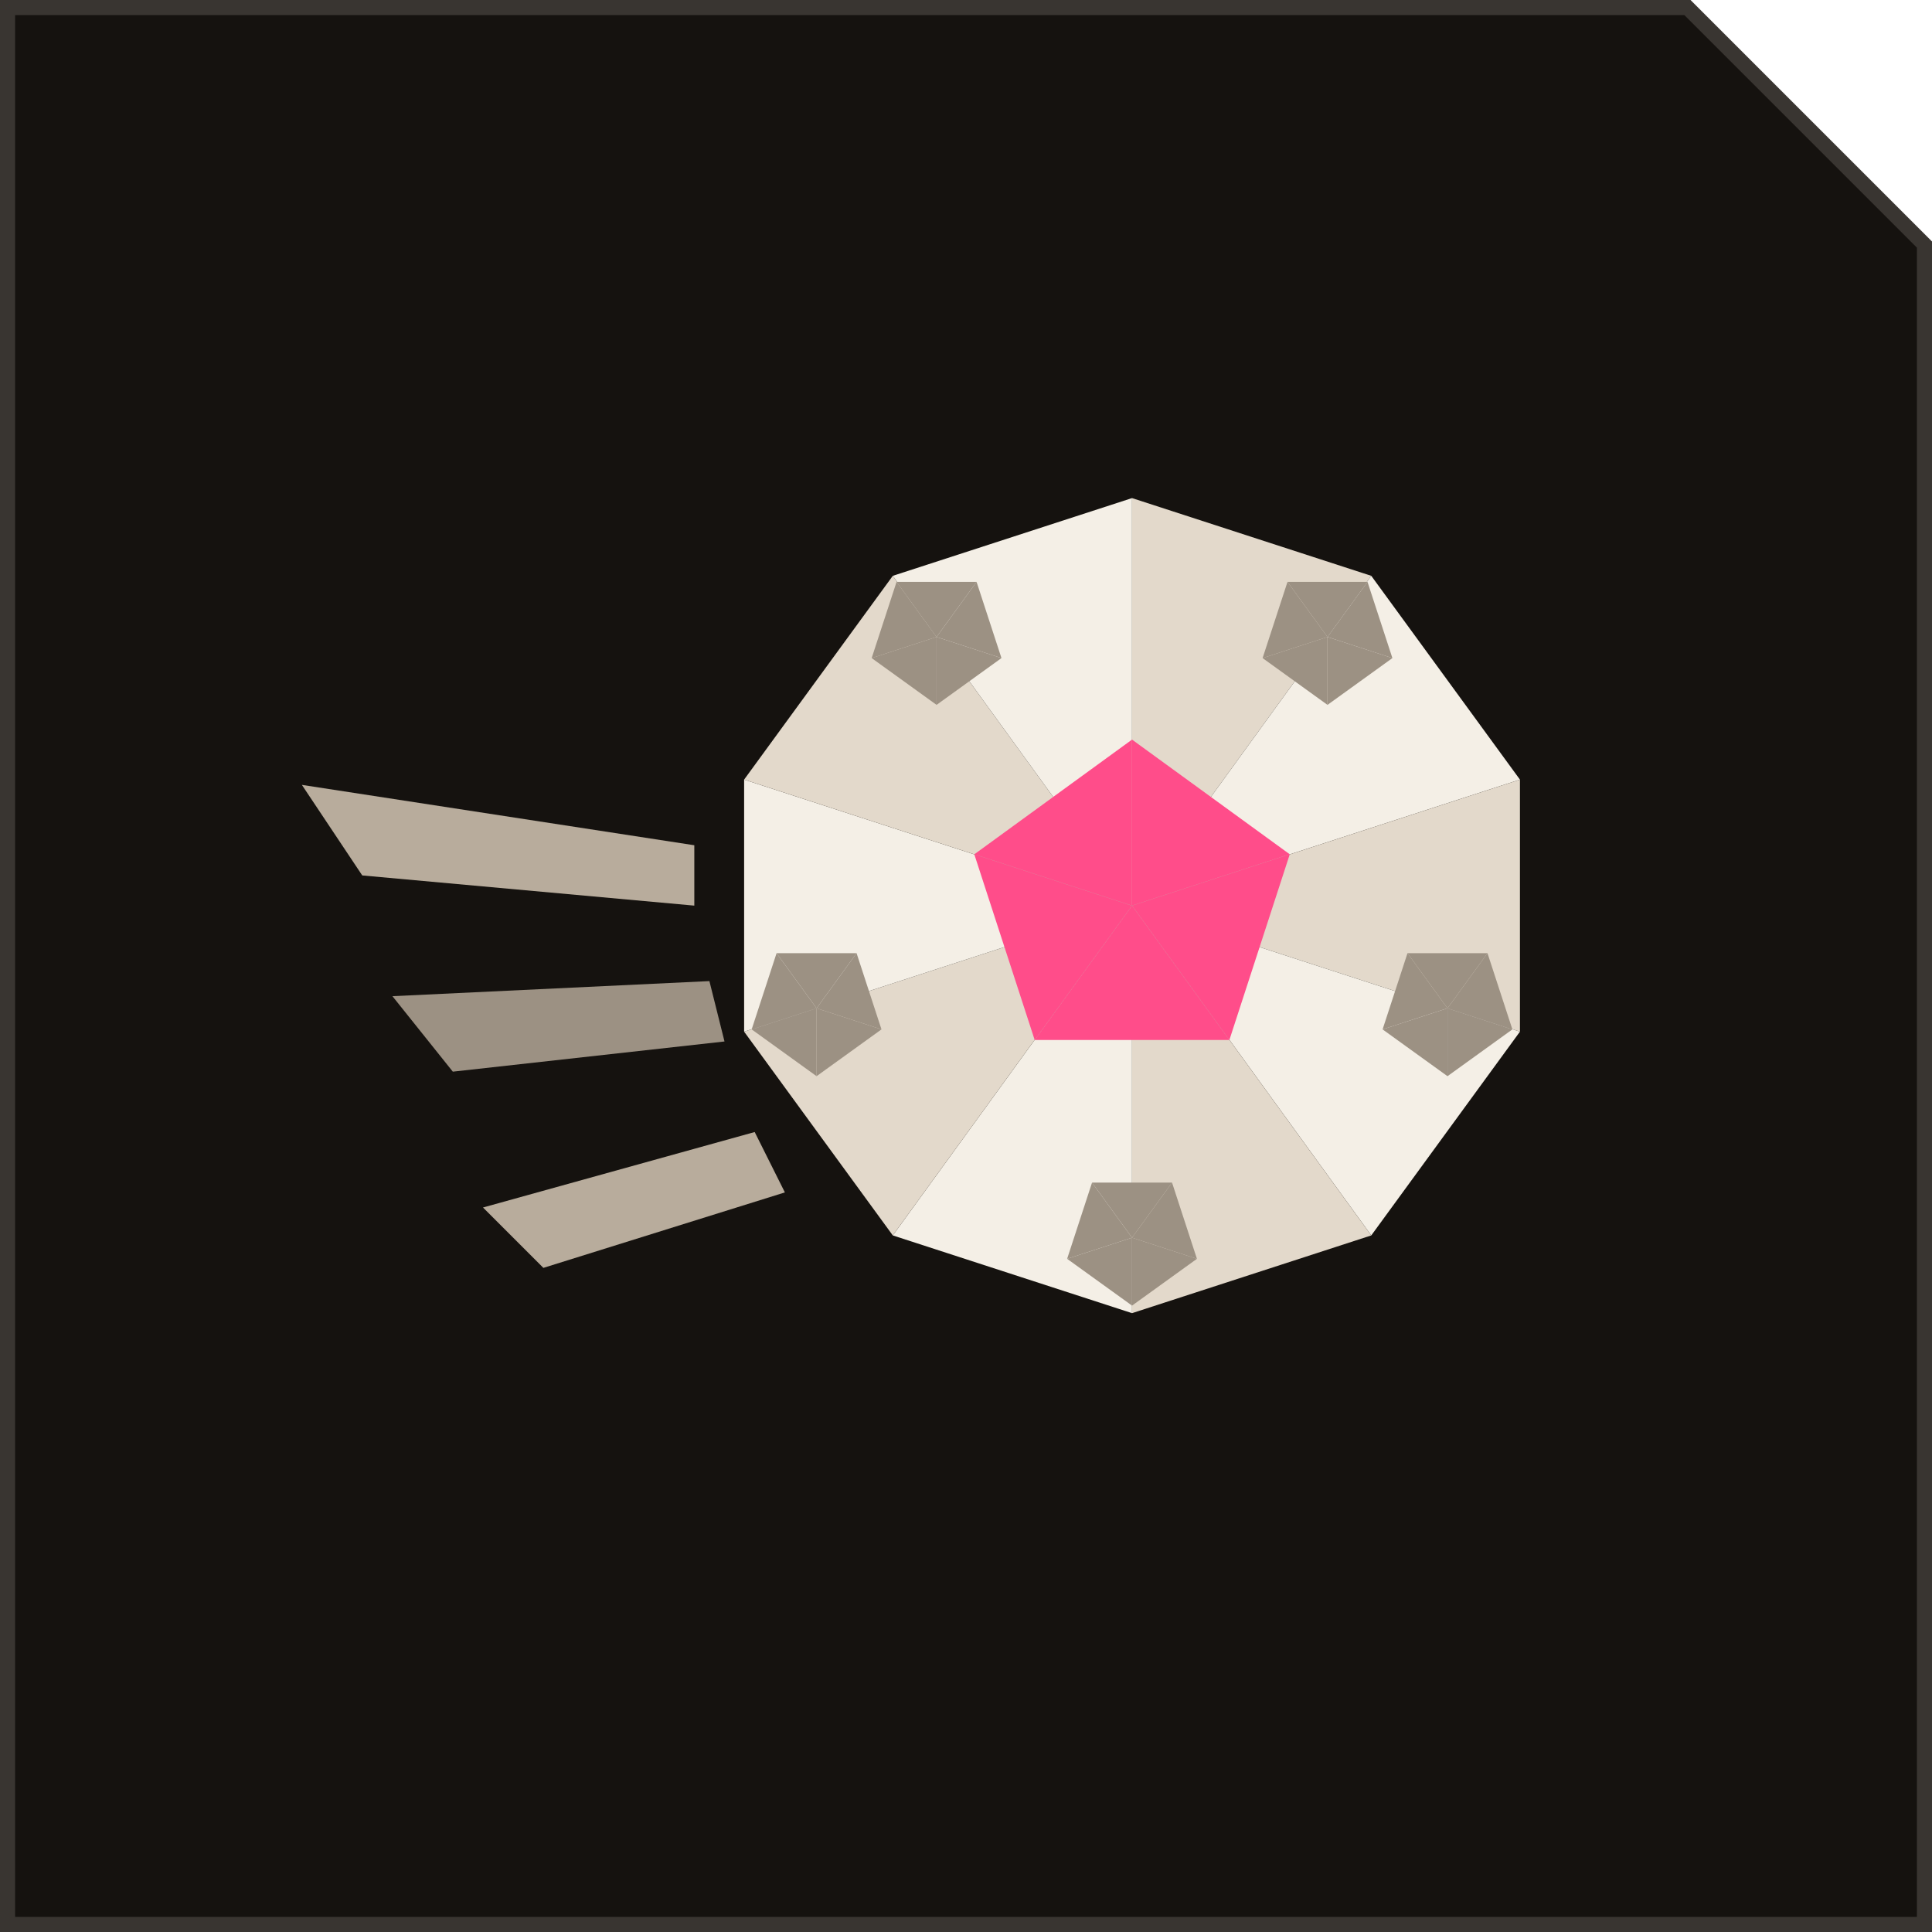
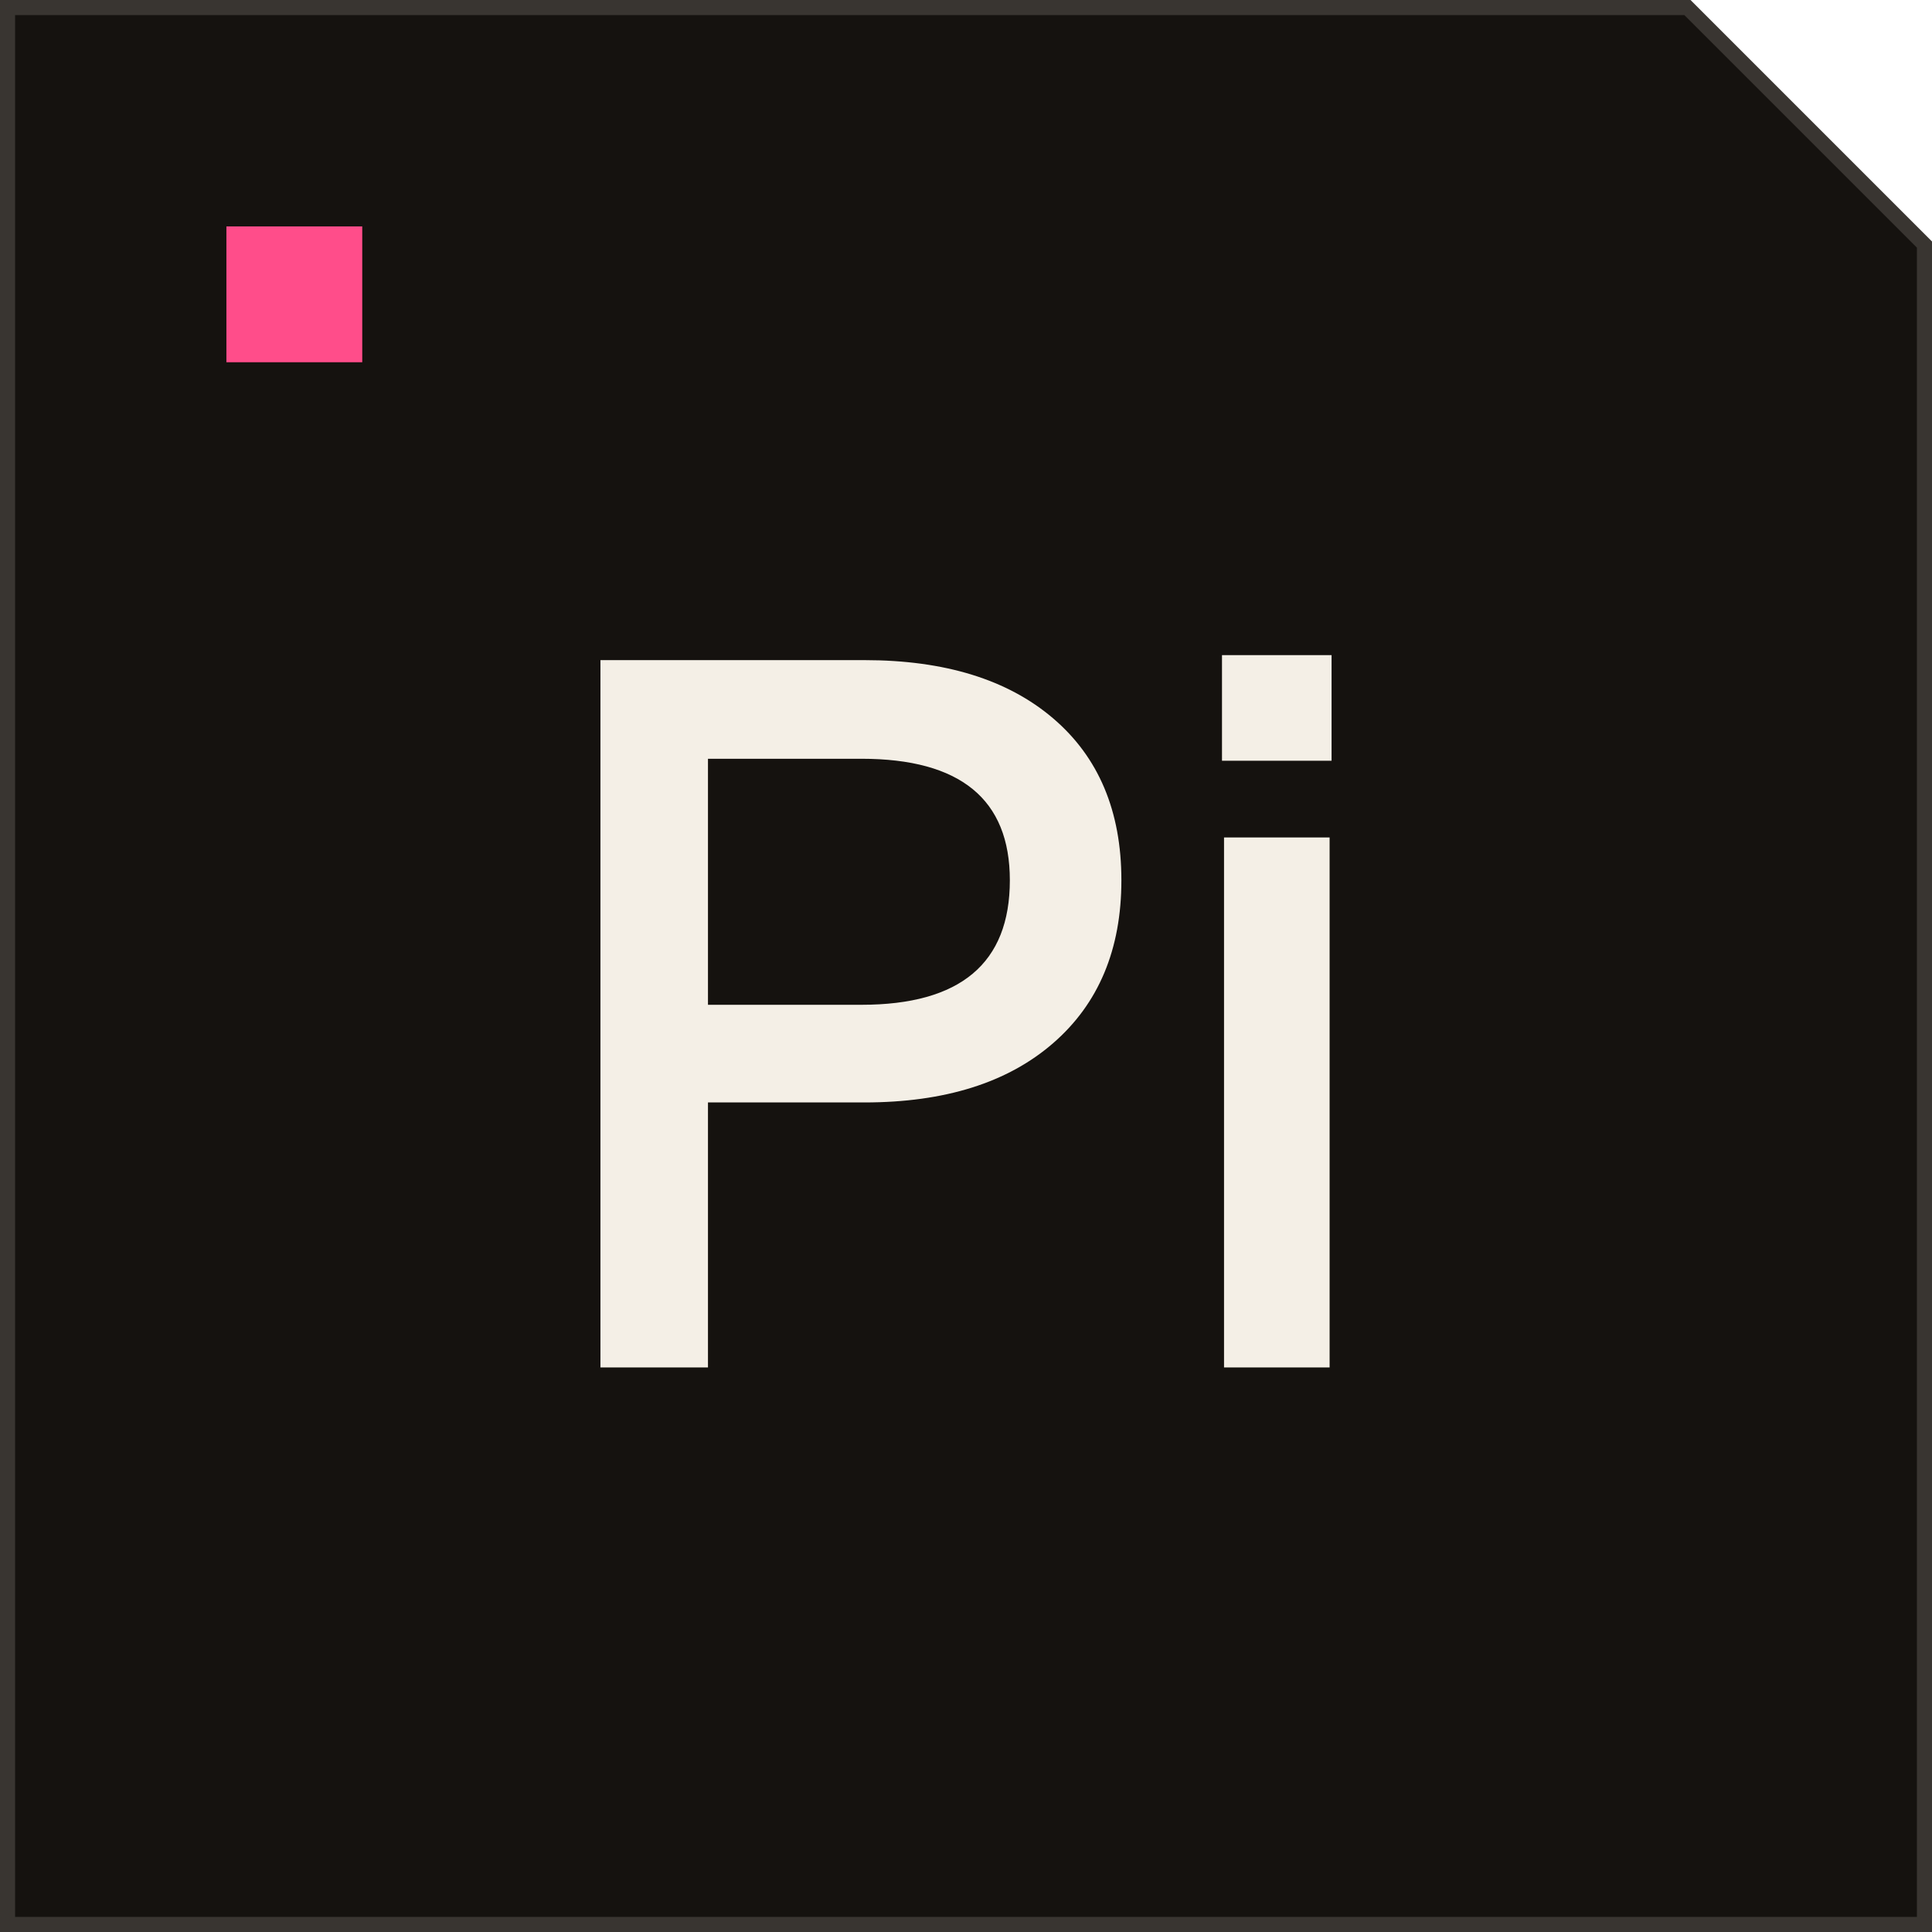
<svg xmlns="http://www.w3.org/2000/svg" viewBox="0 0 256 256" role="img" aria-label="Pitch">
  <path d="M0 0H224L256 32V256H0Z" fill="#15120F" />
  <path d="M1 1H223.6L255 32.4V255H1Z" fill="none" stroke="#F4EFE6" stroke-opacity="0.16" stroke-width="2" />
-   <polygon points="40,104 92,112 92,120 48,116" fill="#B8AC9C" />
-   <polygon points="52,132 94,130 96,138 60,142" fill="#9C9183" />
-   <polygon points="64,160 100,150 104,158 72,168" fill="#B8AC9C" />
-   <polygon points="150,120 150,66 181.7,76.3" fill="#E3D9CB" />
-   <polygon points="150,120 181.7,76.3 201.4,103.3" fill="#F4EFE6" />
-   <polygon points="150,120 201.4,103.3 201.4,136.7" fill="#E3D9CB" />
-   <polygon points="150,120 201.4,136.7 181.7,163.7" fill="#F4EFE6" />
-   <polygon points="150,120 181.7,163.7 150,174" fill="#E3D9CB" />
-   <polygon points="150,120 150,174 118.3,163.7" fill="#F4EFE6" />
-   <polygon points="150,120 118.3,163.7 98.6,136.7" fill="#E3D9CB" />
-   <polygon points="150,120 98.6,136.7 98.6,103.3" fill="#F4EFE6" />
-   <polygon points="150,120 98.6,103.3 118.3,76.3" fill="#E3D9CB" />
-   <polygon points="150,120 118.3,76.3 150,66" fill="#F4EFE6" />
-   <polygon points="150,120 150,98 170.9,113.2" fill="#FF4D8A" />
-   <polygon points="150,120 170.9,113.2 162.9,137.8" fill="#FF4D8A" />
-   <polygon points="150,120 162.9,137.8 137.1,137.8" fill="#FF4D8A" />
-   <polygon points="150,120 137.1,137.8 129.1,113.2" fill="#FF4D8A" />
-   <polygon points="150,120 129.1,113.2 150,98" fill="#FF4D8A" />
-   <polygon points="175.9,84.4 181.2,77.1 184.5,87.2" fill="#9C9183" />
-   <polygon points="175.9,84.4 184.5,87.2 175.9,93.4" fill="#9C9183" />
-   <polygon points="175.9,84.4 175.9,93.4 167.3,87.2" fill="#9C9183" />
-   <polygon points="175.9,84.4 167.3,87.2 170.6,77.1" fill="#9C9183" />
-   <polygon points="175.9,84.4 170.6,77.1 181.2,77.1" fill="#9C9183" />
-   <polygon points="191.8,133.6 197.1,126.3 200.4,136.4" fill="#9C9183" />
-   <polygon points="191.8,133.6 200.4,136.4 191.8,142.6" fill="#9C9183" />
-   <polygon points="191.8,133.6 191.8,142.6 183.2,136.4" fill="#9C9183" />
-   <polygon points="191.8,133.6 183.2,136.4 186.5,126.3" fill="#9C9183" />
-   <polygon points="191.8,133.6 186.5,126.3 197.1,126.3" fill="#9C9183" />
-   <polygon points="150,164 155.3,156.7 158.6,166.8" fill="#9C9183" />
-   <polygon points="150,164 158.6,166.8 150,173" fill="#9C9183" />
-   <polygon points="150,164 150,173 141.4,166.8" fill="#9C9183" />
-   <polygon points="150,164 141.4,166.8 144.7,156.7" fill="#9C9183" />
-   <polygon points="150,164 144.7,156.7 155.3,156.7" fill="#9C9183" />
-   <polygon points="108.2,133.6 113.5,126.3 116.8,136.4" fill="#9C9183" />
-   <polygon points="108.2,133.6 116.8,136.4 108.2,142.6" fill="#9C9183" />
-   <polygon points="108.2,133.6 108.2,142.6 99.6,136.4" fill="#9C9183" />
-   <polygon points="108.2,133.6 99.6,136.4 102.9,126.3" fill="#9C9183" />
-   <polygon points="108.2,133.6 102.9,126.3 113.5,126.3" fill="#9C9183" />
-   <polygon points="124.1,84.4 129.4,77.1 132.7,87.2" fill="#9C9183" />
-   <polygon points="124.1,84.4 132.7,87.2 124.1,93.4" fill="#9C9183" />
-   <polygon points="124.1,84.4 124.1,93.4 115.5,87.2" fill="#9C9183" />
-   <polygon points="124.1,84.4 115.5,87.2 118.8,77.1" fill="#9C9183" />
-   <polygon points="124.1,84.4 118.8,77.1 129.4,77.1" fill="#9C9183" />
+   <rect x="30" y="30" width="18" height="18" fill="#FF4D8A" />
+   <path d="M93.81 181.19L79.56 181.19L79.56 87.47L114.54 87.47Q130.51 87.47 139.55 95.19Q148.59 102.91 148.59 116.64L148.59 116.64Q148.59 130.37 139.55 138.22Q130.51 146.08 114.54 146.08L114.54 146.08L93.81 146.08L93.81 181.19ZM93.81 100.54L93.81 133.14L114.14 133.14Q133.81 133.14 133.81 116.64L133.81 116.64Q133.81 100.54 114.14 100.54L114.14 100.54L93.81 100.54ZM176.18 181.19L162.19 181.19L162.19 110.97L176.18 110.97L176.18 181.19ZM176.44 100.80L161.92 100.80L161.92 86.81L176.44 86.81L176.44 100.80Z" fill="#F4EFE6" />
</svg>
